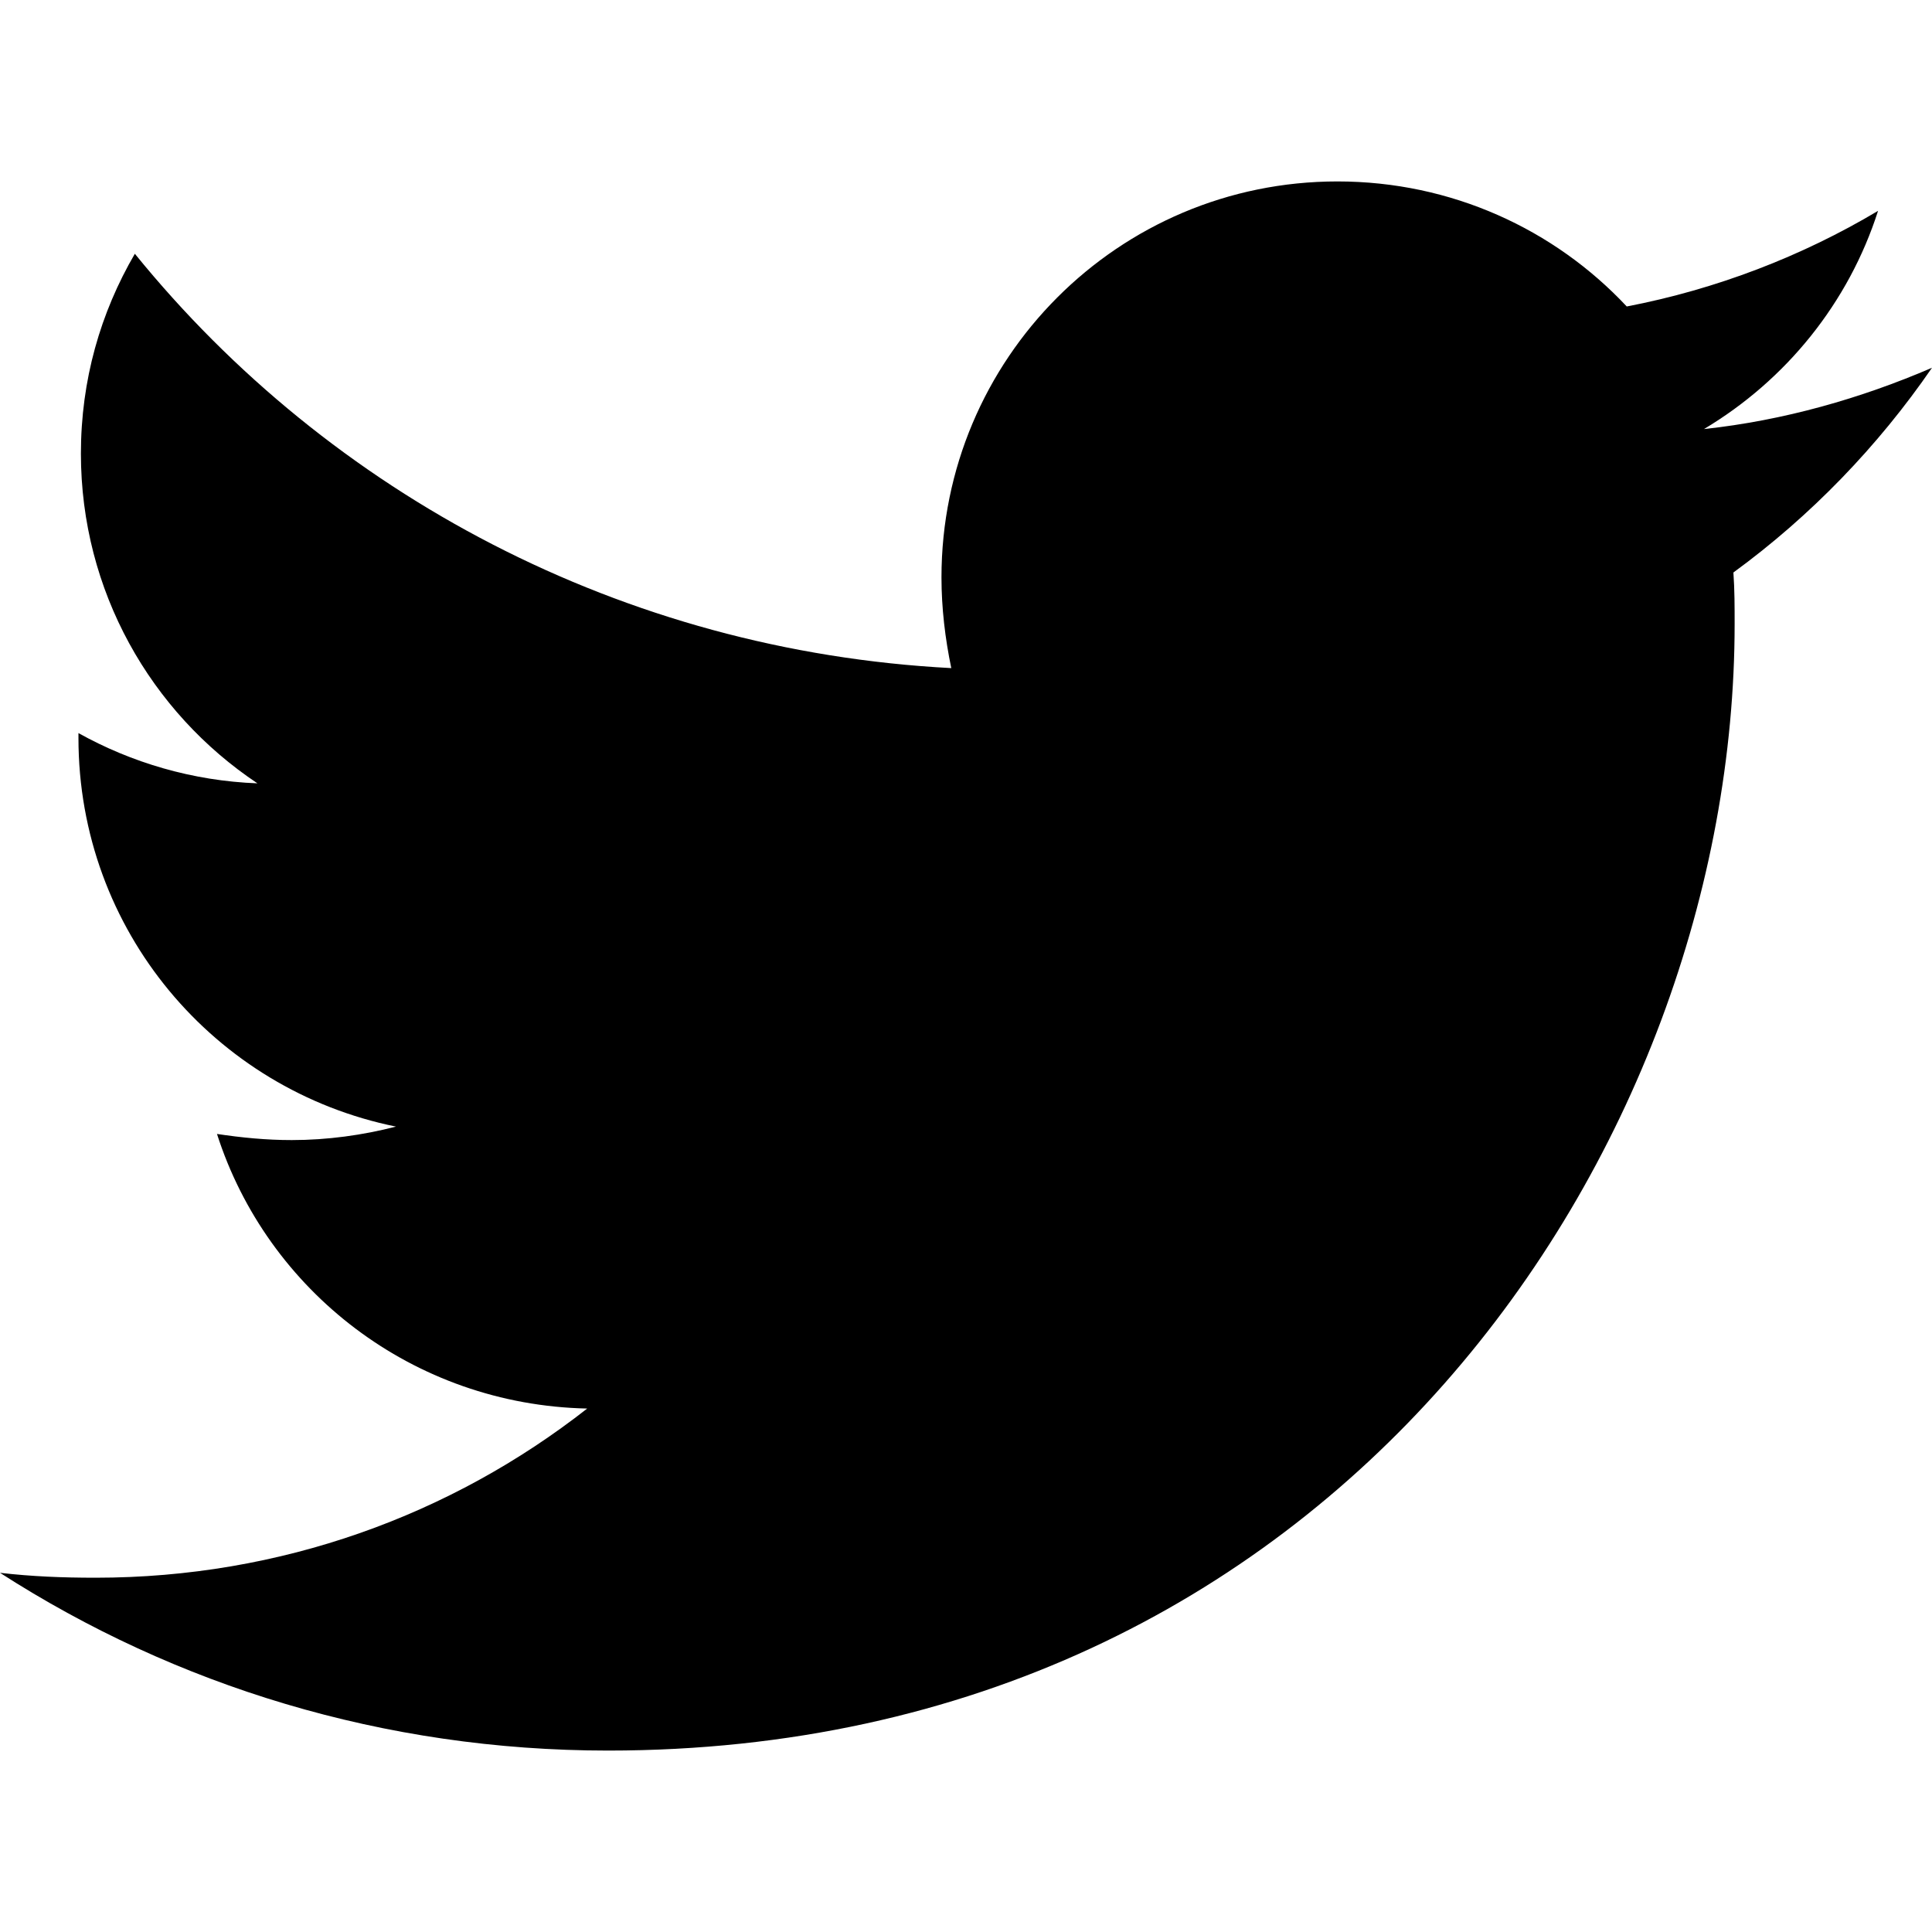
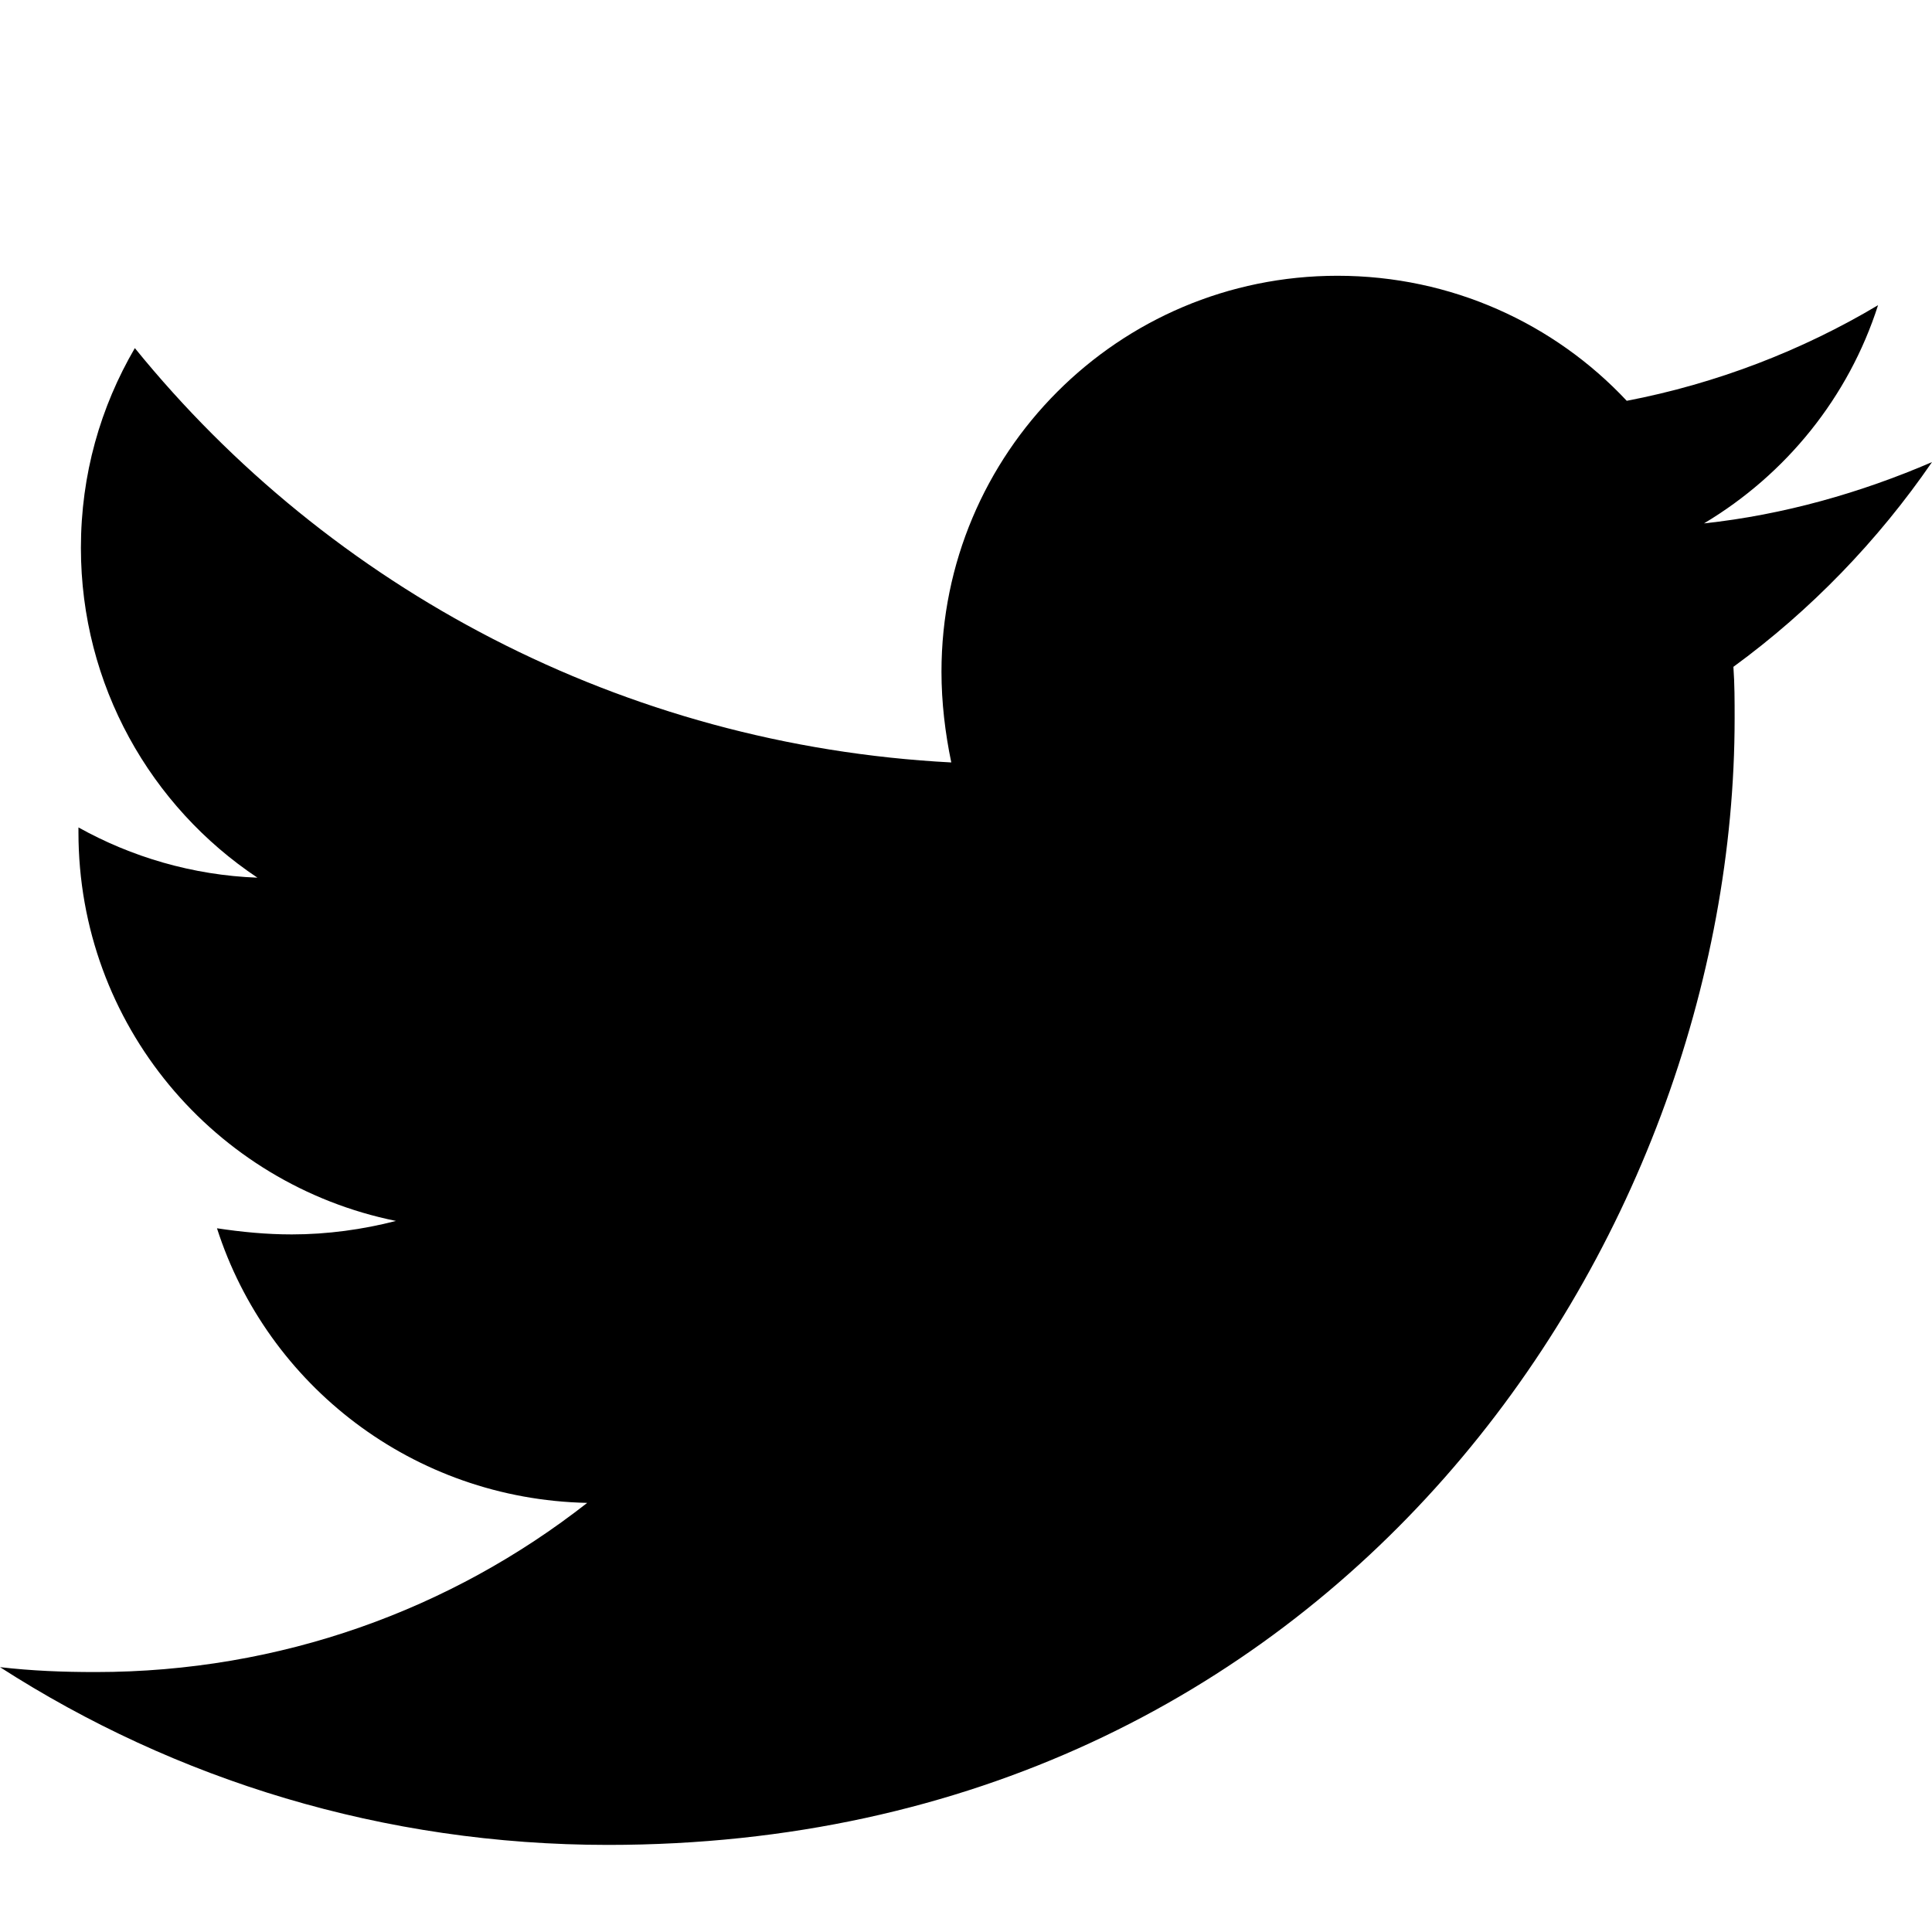
- <svg xmlns="http://www.w3.org/2000/svg" viewBox="0 0 512 512">
+ <svg xmlns="http://www.w3.org/2000/svg" preserveAspectRatio="xMidYMin" viewBox="0 -25 512 512">
  <path d="M459.37 151.716c.325 4.548.325 9.097.325 13.645 0 138.72-105.583 298.558-298.558 298.558-59.452 0-114.68-17.219-161.137-47.106 8.447.974 16.568 1.299 25.34 1.299 49.055 0 94.213-16.568 130.274-44.832-46.132-.975-84.792-31.188-98.112-72.772 6.498.974 12.995 1.624 19.818 1.624 9.421 0 18.843-1.3 27.614-3.573-48.081-9.747-84.143-51.98-84.143-102.985v-1.299c13.969 7.797 30.214 12.67 47.431 13.319-28.264-18.843-46.781-51.005-46.781-87.391 0-19.492 5.197-37.36 14.294-52.954 51.655 63.675 129.3 105.258 216.365 109.807-1.624-7.797-2.599-15.918-2.599-24.04 0-57.828 46.782-104.934 104.934-104.934 30.213 0 57.502 12.67 76.67 33.137 23.715-4.548 46.456-13.32 66.599-25.34-7.798 24.366-24.366 44.833-46.132 57.827 21.117-2.273 41.584-8.122 60.426-16.243-14.292 20.791-32.161 39.308-52.628 54.253z" />
</svg>
